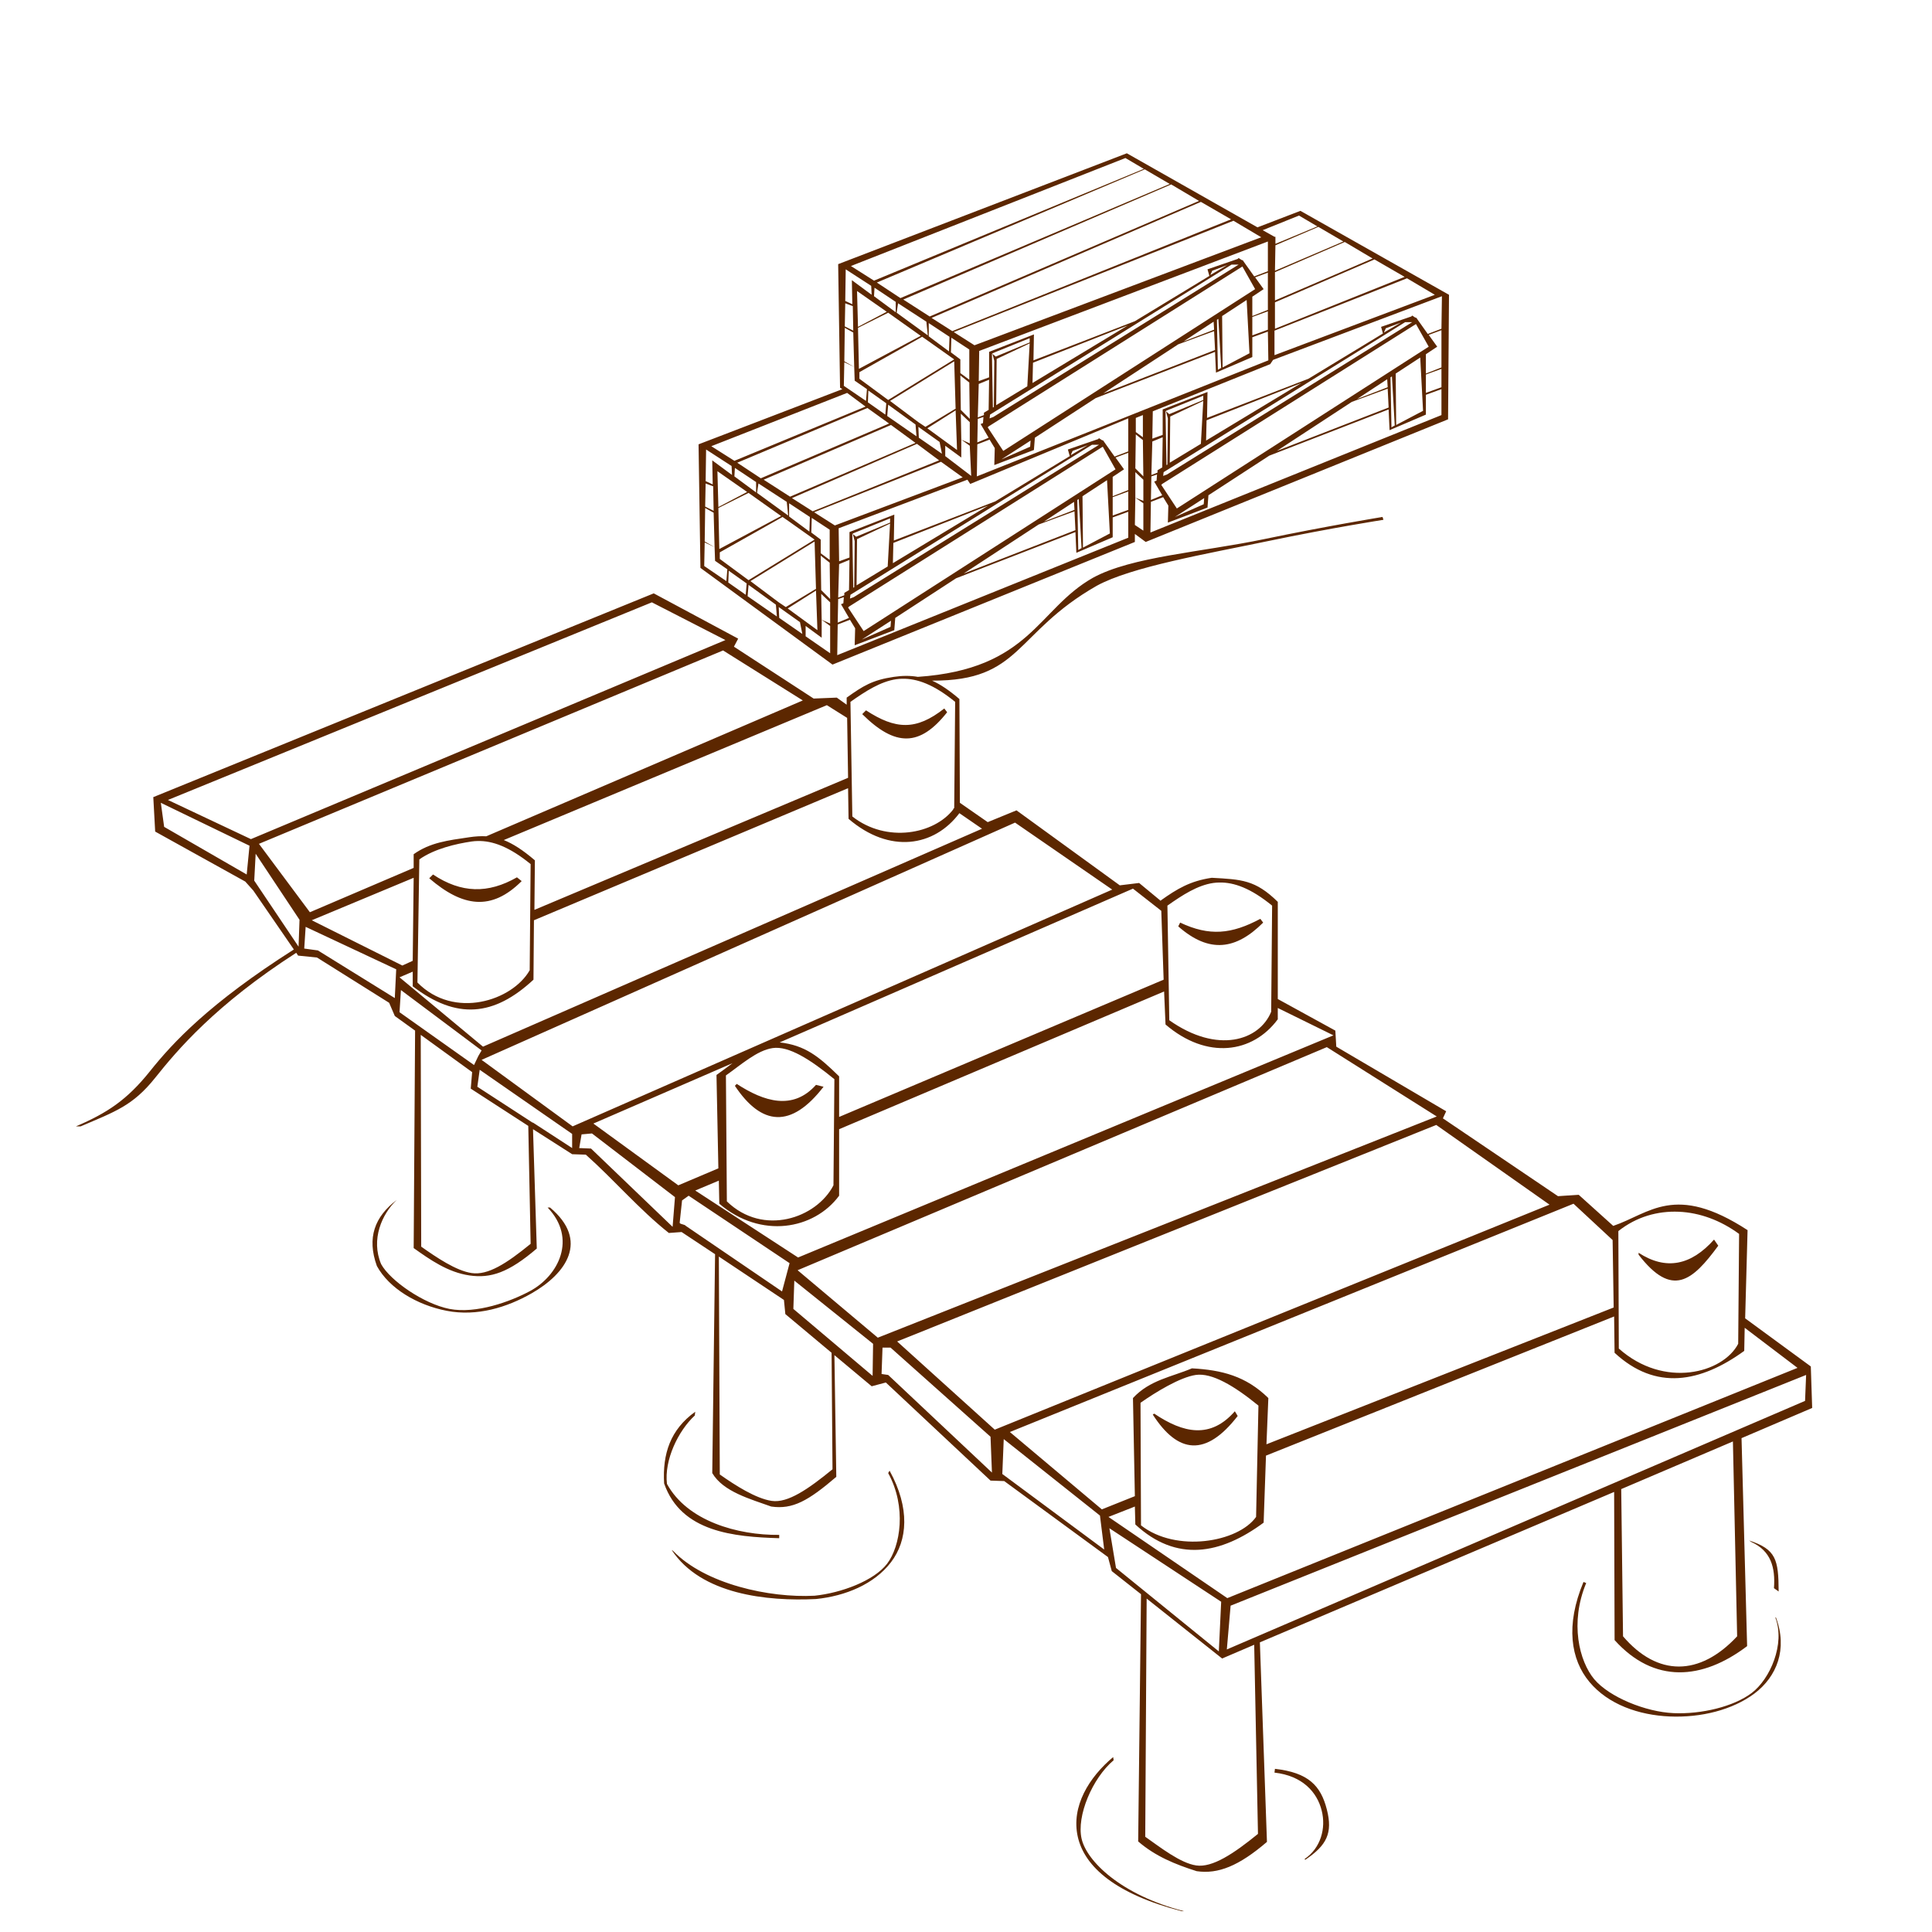
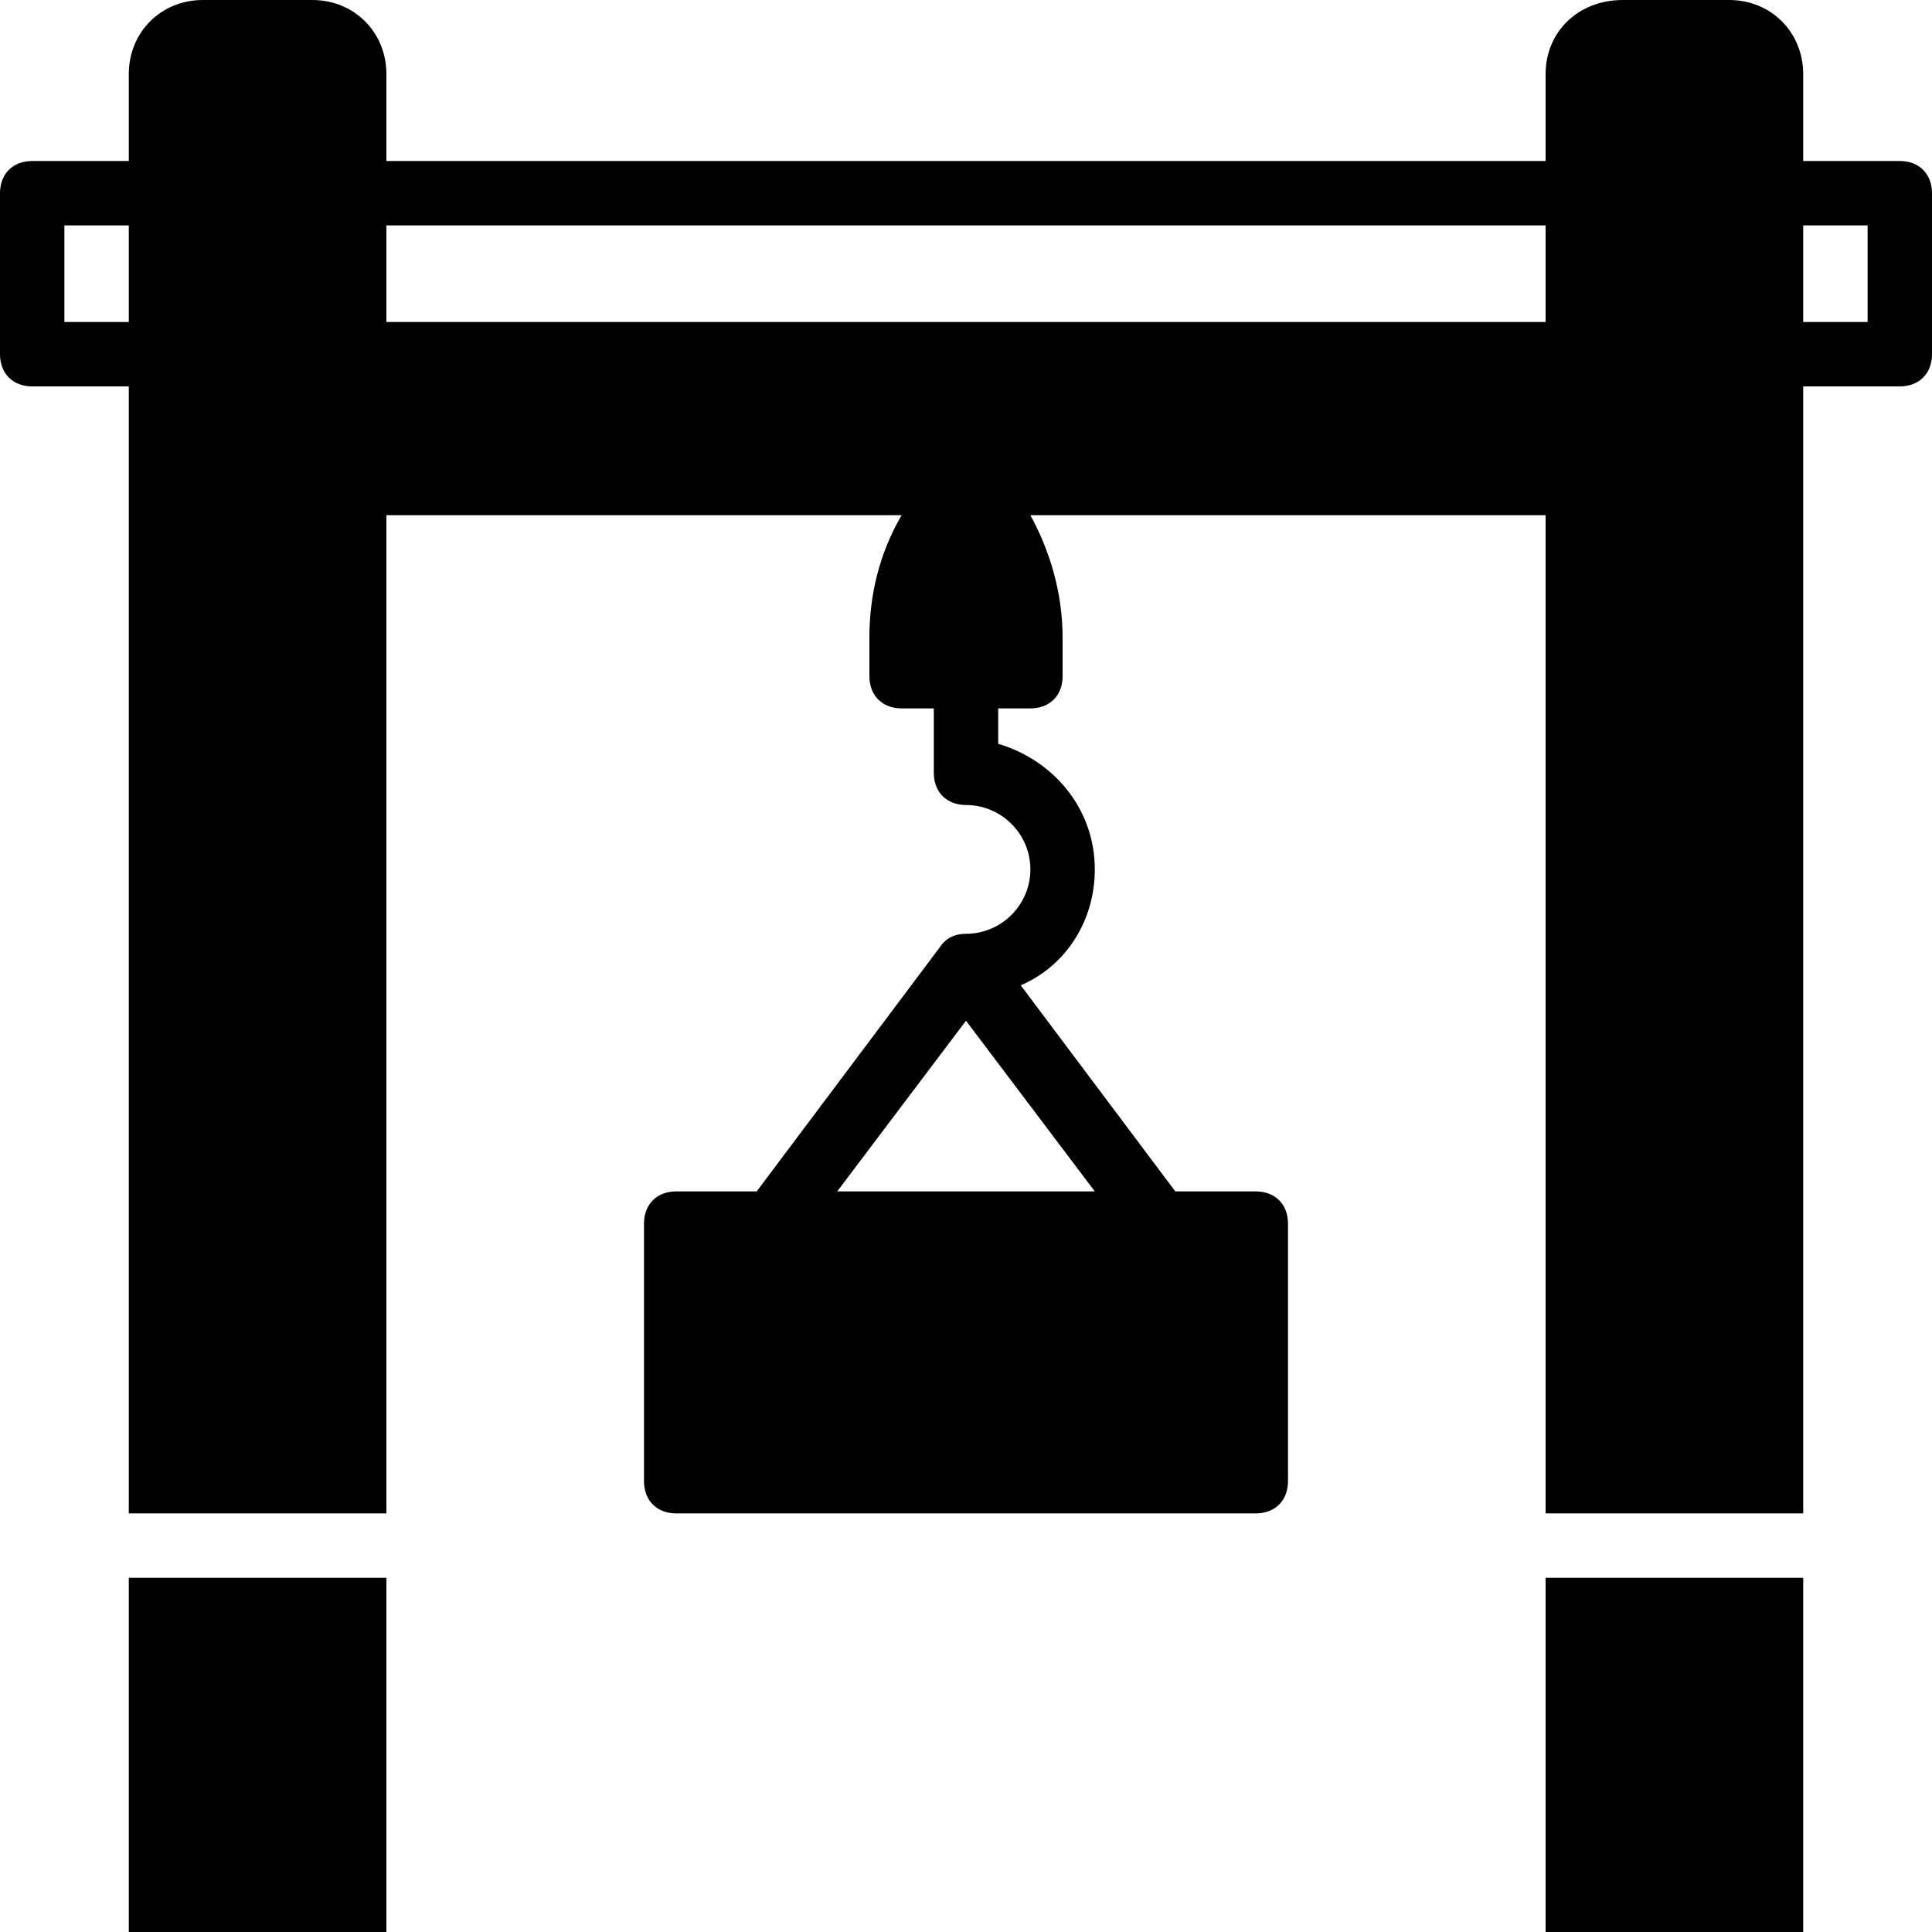
- <svg xmlns="http://www.w3.org/2000/svg" id="svg2" viewBox="0 0 128 128" version="1.0">
-   <g id="layer1">
-     <path id="path2308" style="fill-rule:evenodd;fill:#5c2700" d="m74.656 10.156l-19.125 7.344 0.125 8.188 0.156 0.093-9.531 3.657 0.125 8.187 8.75 6.406 20.032-8.125v-0.531l0.718 0.531 20.032-8.125 0.062-8.25-9.844-5.562-2.844 1.093-8.656-4.906zm-0.094 0.313l1.219 0.719-17.875 7.406-1.531-0.969 18.187-7.156zm1.282 0.75l1.656 0.969-17.844 7.562-1.562-1.031 17.75-7.5zm1.75 1l1.844 1.093-17.844 7.657-1.75-1.125 17.75-7.625zm1.968 1.156l2 1.156-18.468 7.407-1.375-0.876 17.843-7.687zm6.5 0.906l1.219 0.719-2.781 1.156v-0.437-0.031h-0.062l-0.782-0.438 2.406-0.969zm-4.343 0.344l1.843 1.094-19 7.156-1.374-0.875 18.531-7.375zm5.625 0.406l1.656 0.969-4.531 1.938 0.031-1.688 2.844-1.219zm-3.344 0.969v1.969l-0.906 0.343-0.688-0.968-0.062-0.094-0.094-0.031-0.188-0.125-0.062 0.062-0.094 0.032-1.906 0.656 0.125 0.437-4.937 3-6.719 2.594 0.031-1.719-2.969 1.156v1.688l-0.687 0.25 0.031-2 19.125-7.25zm5.094 0.031l1.844 1.094-6.469 2.781v-1.875l4.625-2zm1.968 1.157l2 1.156-8.593 3.437v-1.75l6.593-2.843zm-9.468 0.343h0.468l-16.25 10.094-0.25 0.094 0.032-0.25 16-9.938zm-0.282 0.031l-1.124 0.657 0.124-0.281 1-0.376zm1 0.094l0.844 1.5-16.687 10.719-1.031-1.563 0.062-0.062 16.812-10.594zm-26.281 0.188l1.688 1.094 0.031 0.593-1.312-0.969 0.031 1.594-0.469-0.218 0.031-2.094zm27.969 0.218v2.469l-1.031 0.407v-1.282l0.75-0.5-0.563-0.781 0.844-0.313zm9.219 0.376l1.843 1.093-10.624 4v-1.625l8.781-3.468zm-35.281 0.624l1.406 0.938v0.688l-1.438-1.063 0.032-0.563zm-1.157 0.219l1.969 1.375-1.906 1-0.063-2.375zm38.75 0.344l-0.031 2.156-0.906 0.344-0.688-0.969-0.062-0.094-0.094-0.031-0.188-0.125-0.062 0.063-0.094 0.031-1.906 0.656 0.125 0.438-4.937 3-6.719 2.594 0.031-1.719-2.969 1.156v1.687l-0.687 0.25 0.031-1.812 7.781-3.125 0.188-0.281 11.187-4.219zm-12.937 0.25l0.187 3.531-1.781 0.938-0.031-3.375v-0.031l1.625-1.063zm-26.594 0.219l0.5 0.187 0.031 1.625-0.562-0.281 0.031-1.531zm3.5 0l1.875 1.218 0.094 0.907-2.063-1.5 0.094-0.625zm24.5 0.531v1.219l-1.031 0.375v-1.219l1.031-0.375zm-25.156 0.094l2.156 1.531-4.094 2.188-0.062-2.719 2-1zm21.875 0.406l0.187 3.25-0.218 0.125-0.063-3.312 0.094-0.063zm-0.313 0.187l0.032 0.532-2.032 0.781 2-1.313zm12.688 0.032h0.468l-16.25 10.094-0.25 0.093 0.032-0.25 16-9.937zm-0.282 0.031l-1.124 0.656 0.124-0.281 1-0.375zm-31.281 0.031l1.375 0.906-0.031 0.969-1.344-1v-0.875zm32.281 0.063l0.844 1.5-16.687 10.719-1.031-1.563 0.062-0.063 16.812-10.593zm-19.093 0.093l-6.313 3.813 0.032-1.344 6.281-2.469zm-18.75 0.157l0.562 0.312 0.063 2.281 0.031 0.907 0.813 0.562-0.063 0.781-1.469-1 0.032-1.562 0.656 0.312-0.656-0.374 0.031-2.219zm39.531 0.156v2.469l-1.031 0.406v-1.281l0.75-0.5-0.563-0.781 0.844-0.313zm-15.062 0.063l0.062 1.25-7.406 2.874 4.968-3.25 2.376-0.874zm3.562 0.031l0.031 1.906-19.312 7.687 0.031-2.124 0.812-0.313 0.344 0.563-0.031 1.124 2.625-1 0.062-0.812 4.032-2.625 7.906-3.063 0.062 1.376 2.407-1.032v-1.312l1.031-0.375zm-22.906 0.343l0.406 0.282 1.719 1.218-4.375 2.688-1.906-1.406v-0.438l4.156-2.344zm1.937 0.063l1.188 0.781v2l-0.594-0.437v-0.907l-0.625-0.468 0.031-0.969zm5.188 0.031v0.282l-2.25 0.937-0.219-0.187 0.125 0.468-0.031 3.063-0.063 0.031-0.062-3.562h0.031v-0.032l2.469-1zm0 0.344l-0.157 2.844-2.062 1.25 0.031-3.063 2.188-1.031zm25.875 0.938l0.187 3.531-1.781 0.937-0.031-3.375v-0.031l1.625-1.062zm-30.875 0.25l0.093 3.156h-0.031l-1.969 1.187-0.468-0.312-1.875-1.407 4.25-2.624zm32.281 0.5v1.218l-1.031 0.375v-1.219l1.031-0.374zm-31.875 0.437l0.594 0.469 0.031 2.406-0.594-0.594-0.031-2.281zm28.594 0.063l0.187 3.25-0.218 0.124-0.063-3.312 0.094-0.062zm-0.313 0.187l0.032 0.531-2.032 0.782 2-1.313zm-26.375 0.031l-0.031 2-0.312 0.188v0.156l-0.407 0.156 0.063-2.218 0.687-0.282zm20.688 0.219l-6.313 3.813 0.032-1.344 6.281-2.469zm5.719 0.375l0.062 1.25-7.406 2.875 4.968-3.25 2.376-0.875zm3.562 0.031v1.719l-19.281 7.781 0.031-2.031 0.812-0.312 0.344 0.562-0.031 1.125 2.625-1 0.062-0.813 4.032-2.624 7.906-3.063 0.062 1.375 2.407-1.031v-1.313l1.031-0.375zm-37.969 0.094l1.188 0.844-0.063 0.75-1.156-0.813 0.031-0.781zm-1.406 0.156l1.219 0.907-8.688 3.593-1.531-0.969 9-3.531zm23.594 0.188v0.281l-2.25 0.938-0.219-0.188 0.125 0.469-0.031 3.062-0.063 0.031-0.062-3.562h0.031v-0.031l2.469-1zm0 0.343l-0.157 2.844-2.062 1.25 0.031-3.062 2.188-1.032zm-20.875 0.25l1.812 1.313 0.063 0.781-1.938-1.344 0.063-0.75zm-1.375 0.219l1.437 1.031-8.5 3.626-1.562-1.032 8.625-3.625zm5.843 0.157l0.094 2.624-1.968-1.437 1.874-1.187zm0.344 0.218l0.594 0.563v1.406l-0.562-0.25 0.562 0.406 0.094 2-1.719-1.312v-0.688l1.063 0.781v-1.187l-0.032-1.719zm12.063 0.094v1.469l-0.469-0.344v-0.937l0.469-0.188zm-10.563 0.125l-0.031 0.406-0.156 0.063 0.531 0.906-0.75 0.312 0.031-1.562 0.375-0.125zm9.594 0.094v2.187l-0.906 0.344-0.688-0.969-0.062-0.093-0.094-0.032-0.188-0.125-0.062 0.063-0.094 0.031-1.906 0.656 0.125 0.438-4.937 3-6.719 2.593 0.031-1.718-2.969 1.156v1.688l-0.687 0.25-0.032-2.188 8.532-3.219 0.187 0.281 10.469-4.343zm-15.719 0.437l1.625 1.188-8.312 3.562-1.75-1.125 8.437-3.625zm1.813 0.125l1.406 1 0.156 0.781-1.531-1.062-0.031-0.719zm14.406 0.5l0.469 0.375 0.031 2.406-0.531-0.531 0.031-2.25zm1.781 0.188l-0.031 2-0.312 0.187v0.156l-0.407 0.157 0.063-2.219 0.687-0.281zm-8.75 0.219l-0.031 0.406-1.906 0.844 1.937-1.25zm-7.531 0.218l1.469 1.094-8.375 3.375-1.375-0.875 8.281-3.594zm11.594 0.063h0.468l-16.25 10.093-0.25 0.094 0.032-0.25 16-9.937zm-0.282 0.031l-1.124 0.656 0.124-0.281 1-0.375zm1 0.094l0.844 1.5-16.687 10.718-1.031-1.562 0.062-0.062 16.812-10.594zm-26.281 0.187l1.688 1.094 0.031 0.594-1.312-0.969 0.031 1.594-0.469-0.219 0.031-2.094zm27.969 0.219v2.469l-1.031 0.406v-1.281l0.75-0.5-0.563-0.782 0.844-0.312zm-12.406 0.594l1.437 1.031-8.469 3.187-1.374-0.874 8.406-3.344zm-13.656 0.406l1.406 0.938v0.687l-1.438-1.063 0.032-0.562zm-1.157 0.219l1.969 1.375-1.906 1-0.063-2.375zm27.688 0.062l0.531 0.5v1.407l-0.531-0.219 0.531 0.375v1.812l-0.562-0.375 0.031-1.812v-0.031-1.657zm1.437 0.157l-0.031 0.406-0.156 0.062 0.531 0.906-0.75 0.313 0.031-1.563 0.375-0.124zm-3.312 0.374l0.187 3.532-1.781 0.937-0.031-3.375v-0.031l1.625-1.063zm-26.594 0.219l0.5 0.188 0.031 1.625-0.562-0.282 0.031-1.531zm3.5 0l1.875 1.219 0.094 0.906-2.063-1.5 0.094-0.625zm24.5 0.531v1.219l-1.031 0.375v-1.218l1.031-0.376zm-25.156 0.094l2.156 1.532-4.094 2.187-0.062-2.719 2-1zm30.187 0.344l-0.031 0.406-1.906 0.844 1.937-1.25zm-8.312 0.062l0.187 3.25-0.218 0.126-0.063-3.313 0.094-0.063zm-0.313 0.188l0.032 0.531-2.032 0.781 2-1.312zm-18.875 0.094l1.375 0.906-0.031 0.969-1.344-1v-0.875zm13.188 0.156l-6.313 3.812 0.032-1.343 6.281-2.469zm-18.75 0.156l0.562 0.313 0.063 2.281 0.031 0.906 0.813 0.563-0.063 0.781-1.469-1 0.032-1.562 0.656 0.312-0.656-0.375 0.031-2.219zm24.469 0.219l0.062 1.25-7.406 2.875 4.968-3.25 2.376-0.875zm3.562 0.031v1.719l-19.281 7.781 0.031-2.031 0.812-0.313 0.344 0.563-0.031 1.125 2.625-1 0.062-0.812 4.032-2.626 7.906-3.062 0.062 1.375 2.407-1.031v-1.313l1.031-0.375zm-22.906 0.344l0.406 0.281 1.719 1.219-4.375 2.688-1.906-1.407v-0.437l4.156-2.344zm39.75 0s-3.706 0.605-7.844 1.469c-4.138 0.863-8.787 1.158-11.344 2.562-3.678 2.086-4.139 6.045-11.594 6.563-0.527-0.089-1.026-0.084-1.593 0-1.423 0.21-2.03 0.596-3.125 1.375v0.469l-0.656-0.469-1.532 0.062-5.281-3.437 0.281-0.532-5.594-3-33.156 13.5 0.125 2.282 5.969 3.312 0.531 0.594 2.688 3.906c-5.589 3.555-8.01 6.158-9.531 8.063-1.527 1.912-2.845 2.771-4.906 3.656h0.313c2.287-0.982 3.455-1.363 4.937-3.219 1.457-1.825 3.977-4.826 9.344-8.281l0.125 0.187 1.25 0.126 4.781 3 0.375 0.874 1.344 0.969-0.094 14.407c1.096 0.778 2.265 1.602 3.688 1.812 1.422 0.21 2.615-0.196 4.468-1.781l-0.25-7.907 2.594 1.657 0.906 0.031c1.878 1.672 3.522 3.616 5.5 5.188l0.844-0.063 2.219 1.469-0.187 14.5c0.72 1.239 2.545 1.726 3.906 2.218 1.422 0.208 2.459-0.383 4.312-1.968l-0.125-8.063 2.469 2.063 0.938-0.25 6.937 6.5 0.906 0.031 6.875 5.035 0.25 0.93 1.938 1.53-0.188 16.38c1.147 0.99 2.462 1.52 3.875 1.97 1.423 0.21 2.803-0.35 4.657-1.94l-0.469-13.22 23.471-9.966 0.03 9.816c2.62 2.91 5.81 2.65 8.78 0.4l-0.37-13.779 4.68-2-0.09-2.75-4.35-3.187 0.16-5.844c-4.83-3.144-6.49-1.098-8.9-0.281l-2.29-2.063-1.37 0.094-7.626-5.156 0.218-0.469-7.281-4.281-0.062-1.063-3.813-2.093v-6.438c-1.491-1.465-2.405-1.483-4.375-1.594-1.422 0.21-2.279 0.721-3.375 1.5v0.032l-1.437-1.188-1.281 0.156-6.844-4.968-1.906 0.781-1.844-1.281-0.032-6.876c-0.694-0.594-1.278-0.981-1.812-1.218 5.934 0.026 5.44-3.158 10.906-6.282 2.297-1.261 7.269-2.112 11.375-2.968 4.107-0.857 7.625-1.406 7.625-1.406l-0.062-0.188zm-37.813 0.062l1.188 0.782v2l-0.594-0.438v-0.906l-0.625-0.469 0.031-0.969zm5.188 0.032v0.281l-2.25 0.937-0.219-0.187 0.125 0.469-0.031 3.062-0.063 0.032-0.062-3.563h0.031v-0.031l2.469-1zm0 0.344l-0.157 2.843-2.062 1.25 0.031-3.062 2.188-1.031zm-5 1.187l0.093 3.156h-0.031l-1.969 1.188-0.468-0.313-1.875-1.406 4.25-2.625zm0.406 0.937l0.594 0.469 0.031 2.407-0.594-0.594-0.031-2.282zm1.906 0.282l-0.031 2-0.312 0.187v0.157l-0.407 0.156 0.063-2.219 0.687-0.281zm-8 0.718l1.188 0.844-0.063 0.75-1.156-0.812 0.031-0.782zm1.313 0.938l1.812 1.312 0.063 0.782-1.938-1.344 0.063-0.75zm4.468 0.375l0.094 2.625-1.968-1.438 1.874-1.187zm0.344 0.219l0.594 0.562v1.406l-0.562-0.25 0.562 0.407v1.812l-1.625-1.125v-0.687l1.063 0.781v-1.188l-0.032-1.718zm1.5 0.218l-0.031 0.407-0.156 0.062 0.531 0.907-0.75 0.312 0.031-1.562 0.375-0.126zm-12.718 0.344l4.874 2.5-31.437 13.188-5.5-2.594 32.063-13.094zm8.406 0.313l1.406 1 0.156 0.781-1.531-1.062-0.031-0.719zm7.437 0.906l-0.031 0.406-1.906 0.844 1.937-1.25zm-11.125 1.969l5.282 3.312-20.969 9c-0.361-0.019-0.734 0.005-1.125 0.063-1.423 0.21-2.592 0.346-3.688 1.125v0.906l-6.875 2.938-3.375-4.532 30.75-12.812zm11.875 1.875c0.974-0.022 2.094 0.382 3.5 1.531l-0.062 7.031c-0.017 0.024-0.045 0.04-0.063 0.063v0.031c-1.246 1.629-4.405 2.258-6.687 0.469l-0.125-7.594c1.007-0.709 1.993-1.347 3.031-1.5 0.134-0.02 0.267-0.028 0.406-0.031zm-5 1.75l1.344 0.843 0.063 3.969-20.782 8.75 0.032-3.281c-0.805-0.689-1.461-1.107-2.063-1.344l21.406-8.937zm7.781 0.219c-1.868 1.475-3.231 1.4-5.187 0.124l-0.25 0.25c2.185 2.169 3.816 2.173 5.625-0.124l-0.188-0.25zm-6.374 5.281l0.031 2.031c2.732 2.34 5.677 1.842 7.343-0.375l1.5 1.031-33.062 14.438-5.531-4.594 0.875-0.375v0.969c2.908 2.231 5.383 1.994 8-0.438l0.031-3.937 20.813-8.75zm-45.532 0.969l5.875 2.843-0.187 1.907-5.469-3.157-0.219-1.593zm56.594 1.312l6.438 4.438-35.75 15.687-6.032-4.406 35.344-15.719zm-35.594 1.219c0.974-0.022 2.094 0.382 3.5 1.531l-0.062 7.031c-1.145 2.015-5.006 3.288-7.438 0.813l0.125-8.156c1.007-0.709 2.431-1.035 3.469-1.188 0.134-0.02 0.267-0.028 0.406-0.031zm-14.718 0.843l2.906 4.376-0.063 1.781-2.937-4.375 0.094-1.782zm11.75 1.376l-0.25 0.25c2.212 1.905 4.118 2.191 6.124 0.187l-0.312-0.25c-1.916 1.095-3.684 1.06-5.562-0.187zm-1.282 0.218l-0.062 5.5-0.688 0.313-6-3 6.75-2.813zm53.375 0.313c0.974-0.022 2.094 0.382 3.5 1.531l-0.062 7.031c-0.775 1.906-3.552 2.821-6.75 0.563l-0.125-7.594c1.007-0.709 1.993-1.347 3.031-1.5 0.134-0.02 0.267-0.028 0.406-0.031zm-5.719 0.406l1.876 1.469 0.156 4.562-21.5 9.094v-2.688c-1.373-1.348-2.269-2.06-3.938-2.25l23.406-10.187zm8.438 2c-1.909 1.019-3.369 1.166-5.312 0.25l-0.126 0.25c2.073 1.823 3.837 1.536 5.626-0.25l-0.188-0.25zm-63.25 0.531l6 2.813-0.094 1.906-5.094-3.156-0.906-0.125 0.094-1.438zm6.312 4.188l5.344 4-0.218 0.375-0.282 0.593-4.937-3.5 0.093-1.468zm50.563 0.094l0.094 2.187c2.747 2.353 5.776 1.904 7.437-0.344v-0.75l3.688 1.813-35.469 14.718-6.813-4.437 1.563-0.656 0.031 1.531c2.747 2.353 6.276 1.717 7.938-0.531v-4.407l21.531-9.124zm-49.25 2.874l3.406 2.469-0.093 1.094 3.812 2.469 0.156 7.812c-1.607 1.315-2.836 2.096-3.906 1.938-1.04-0.154-2.336-1.041-3.344-1.75l-0.031-14.032zm60.031 0.813l7.282 4.594-37.032 14.656-5.312-4.469 35.062-14.781zm-36.718 0.063c1.069-0.158 2.486 0.749 4.093 2.062l-0.062 7.031c-1.119 2.17-4.652 3.407-7.063 1.063l-0.062-8.344c1.007-0.709 2.055-1.659 3.094-1.812zm-2.657 1c-0.356 0.272-0.732 0.546-1.062 0.781l0.125 6.187-2.656 1.125-5.626-4.093 9.219-4zm-16.75 0.437l6.125 4.25v0.937l-2.594-1.687h-0.031l-3.656-2.375 0.156-1.125zm17.031 0.937l-0.124 0.126c1.77 2.654 3.723 2.847 5.874 0.062l-0.5-0.125c-1.522 1.707-3.433 1.122-5.25-0.063zm46.344 2.719l7.504 5.281-36.754 14.907-6.468-5.844 35.718-14.344zm-55.937 0.563l5.5 4.218-0.157 1.969-5.406-5.187-0.781-0.032 0.156-0.906 0.688-0.062zm6.406 4.125l6.687 4.469-0.5 1.874-6.374-4.343c-0.079-0.113-0.417-0.106-0.407-0.219l0.157-1.469 0.437-0.312zm-19.344 0.281c-1.449 1.11-1.99 2.492-1.312 4.375 0.819 1.497 2.672 2.589 4.625 2.969 2.013 0.391 3.999-0.228 5.625-1.156 2.299-1.314 3.837-3.493 1.219-5.688h-0.157c1.968 2.063 0.721 4.517-1.156 5.531-1.312 0.709-3.582 1.53-5.344 1.188-1.704-0.332-3.928-1.868-4.531-2.969-0.69-1.635 0.05-3.314 1.031-4.25zm77.969 0.25l2.59 2.406 0.07 4.469-23.004 9.063 0.125-3.063c-1.491-1.465-3.092-1.858-5.062-1.969-1.332 0.568-2.788 0.762-3.907 1.969l0.126 6.5-2.188 0.875-6.094-5.125 37.344-15.125zm6.97 0.531c1.39 0.058 2.77 0.568 4 1.469l-0.06 7.281c-1.01 1.94-4.9 2.992-7.91 0.313l-0.03-7.782c1.21-0.956 2.61-1.339 4-1.281zm2.34 1.844c-1.52 1.707-3.18 2.06-5 0.875v0.125c2.23 2.895 3.57 1.732 5.28-0.594l-0.28-0.406zm-65.935 1.125l4.313 2.875 0.093 0.937 3.063 2.563 0.062 7.719c-1.607 1.313-2.961 2.251-4.031 2.094-1.051-0.156-2.417-1.031-3.437-1.75l-0.063-14.438zm5 1.594l5.219 4.187-0.032 2.125-5.25-4.437 0.063-1.875zm54.315 2.375l0.03 2.406c2.73 2.534 5.69 1.975 8.59-0.125l0.03-1.531 3.5 2.656-37.778 15.255-7.874-5.38 1.75-0.688 0.031 1.188c2.722 2.52 5.645 1.99 8.5-0.12l0.156-4.442 23.065-9.219zm-48.471 2.062h0.531l6.625 5.907 0.094 2.374-6.875-6.468-0.438-0.063 0.063-1.75zm20.75 1.813c1.07-0.158 2.549 0.718 4.156 2.031l-0.156 7.375c-1.199 1.69-5.302 2.38-7.625 0.56l-0.032-8.122c1.008-0.709 2.618-1.691 3.657-1.844zm40.441 0l-0.07 1.718-38.309 16.468 0.25-2.9 38.129-15.286zm-37.848 2.406c-1.605 1.838-3.404 1.464-5.343 0.156l-0.094 0.063c1.669 2.6 3.518 2.817 5.625 0.093l-0.188-0.312zm-35.75 0.031c-1.649 1.182-2.177 2.789-2.062 4.75 1.122 3.229 4.632 3.539 7.625 3.629v-0.22c-2.748 0.03-6.089-0.91-7.437-3.378-0.191-1.571 0.743-3.515 1.843-4.531l0.031-0.25zm20.438 1.813l6.375 5.066 0.281 2.25-6.75-5.004 0.094-2.312zm48.31 0.156l0.28 12.91c-2.49 2.67-5.28 2.67-7.56 0l-0.12-9.754 7.4-3.156zm-55.872 1.938l-0.094 0.156c1.238 2.256 0.804 4.856-0.063 5.996-0.866 1.14-3.052 1.95-4.812 2.13-2.992 0.16-7.251-0.77-9.375-2.97l-0.094-0.06c1.943 2.95 6.308 3.41 9.562 3.25 1.962-0.2 3.865-0.99 4.969-2.44s1.271-3.577-0.093-6.062zm14.562 3.812l7.406 4.87-0.156 3.29-6.812-5.53-0.438-2.63zm42.38 0.81l0.15 0.1c1.3 0.59 1.6 1.69 1.5 3.06l0.31 0.22c-0.01-2.13-0.17-2.79-1.96-3.38zm-10.97 2.75c-1.2 2.87-0.85 5.14 0.4 6.63s3.26 2.19 5.31 2.28c2.06 0.09 4.17-0.43 5.63-1.53 1.46-1.11 2.2-2.92 1.41-5.03h-0.04c0.67 1.76-0.35 4.08-1.56 5-1.2 0.91-3.34 1.42-5.18 1.34-1.85-0.08-4.26-1.06-5.26-2.25-0.99-1.19-1.63-3.73-0.53-6.37l-0.18-0.07zm-28.941 1.1l5 3.97 2.125-0.91 0.25 12.53c-1.607 1.31-3.024 2.25-4.094 2.09-1.039-0.15-2.367-1.19-3.375-1.9l0.094-15.78zm-2.219 10.5c-1.599 1.34-2.795 3.27-2.344 5.28 0.451 2 2.519 3.8 6.875 4.93h0.157c-4.183-1.08-6.447-3.32-6.782-4.81s0.705-3.99 2.125-5.19l-0.031-0.21zm10.719 0.78l-0.031 0.25c1.853 0.21 2.817 1.29 3.124 2.5 0.308 1.2-0.072 2.51-1.124 3.22l0.031 0.06c1.431-0.96 1.84-1.77 1.437-3.34-0.402-1.58-1.227-2.44-3.437-2.69z" />
+ <svg xmlns="http://www.w3.org/2000/svg" height="100px" width="100px" fill="#000000" version="1.1" x="0px" y="0px" viewBox="0 0 60 60" style="enable-background:new 0 0 60 60;" xml:space="preserve">
+   <g>
+     <g transform="translate(-958, -709)">
+       <g transform="translate(958, 709)">
+         <polygon points="4,60 12,60 12,49 4,49    " />
+         <polygon points="48,60 56,60 56,49 48,49    " />
+         <path d="M59,5h-3V2.3C56,1,55,0,53.7,0h-3.3C49,0,48,1,48,2.3V5H12V2.3C12,1,11,0,9.7,0H6.3C5,0,4,1,4,2.3V5H1C0.4,5,0,5.4,0,6v5     c0,0.6,0.4,1,1,1h3v35h8V16h16c-0.7,1.2-1,2.5-1,3.8V21c0,0.6,0.4,1,1,1h1v2c0,0.6,0.4,1,1,1c1.1,0,2,0.9,2,2s-0.9,2-2,2     c-0.3,0-0.6,0.1-0.8,0.4c0,0,0,0,0,0L23.5,37H21c-0.6,0-1,0.4-1,1v8c0,0.6,0.4,1,1,1h18c0.6,0,1-0.4,1-1v-8c0-0.6-0.4-1-1-1h-2.5     l-4.8-6.4c1.4-0.6,2.3-2,2.3-3.6c0-1.9-1.3-3.4-3-3.9V22h1c0.6,0,1-0.4,1-1v-1.2c0-1.4-0.4-2.7-1-3.8h16v31h8V12h3     c0.6,0,1-0.4,1-1V6C60,5.4,59.6,5,59,5z M4,10H2V7h2V10z M34,37h-8l4-5.3L34,37z M48,10H12V7h36V10z M58,10h-2V7h2V10z" />
+       </g>
+     </g>
  </g>
</svg>
